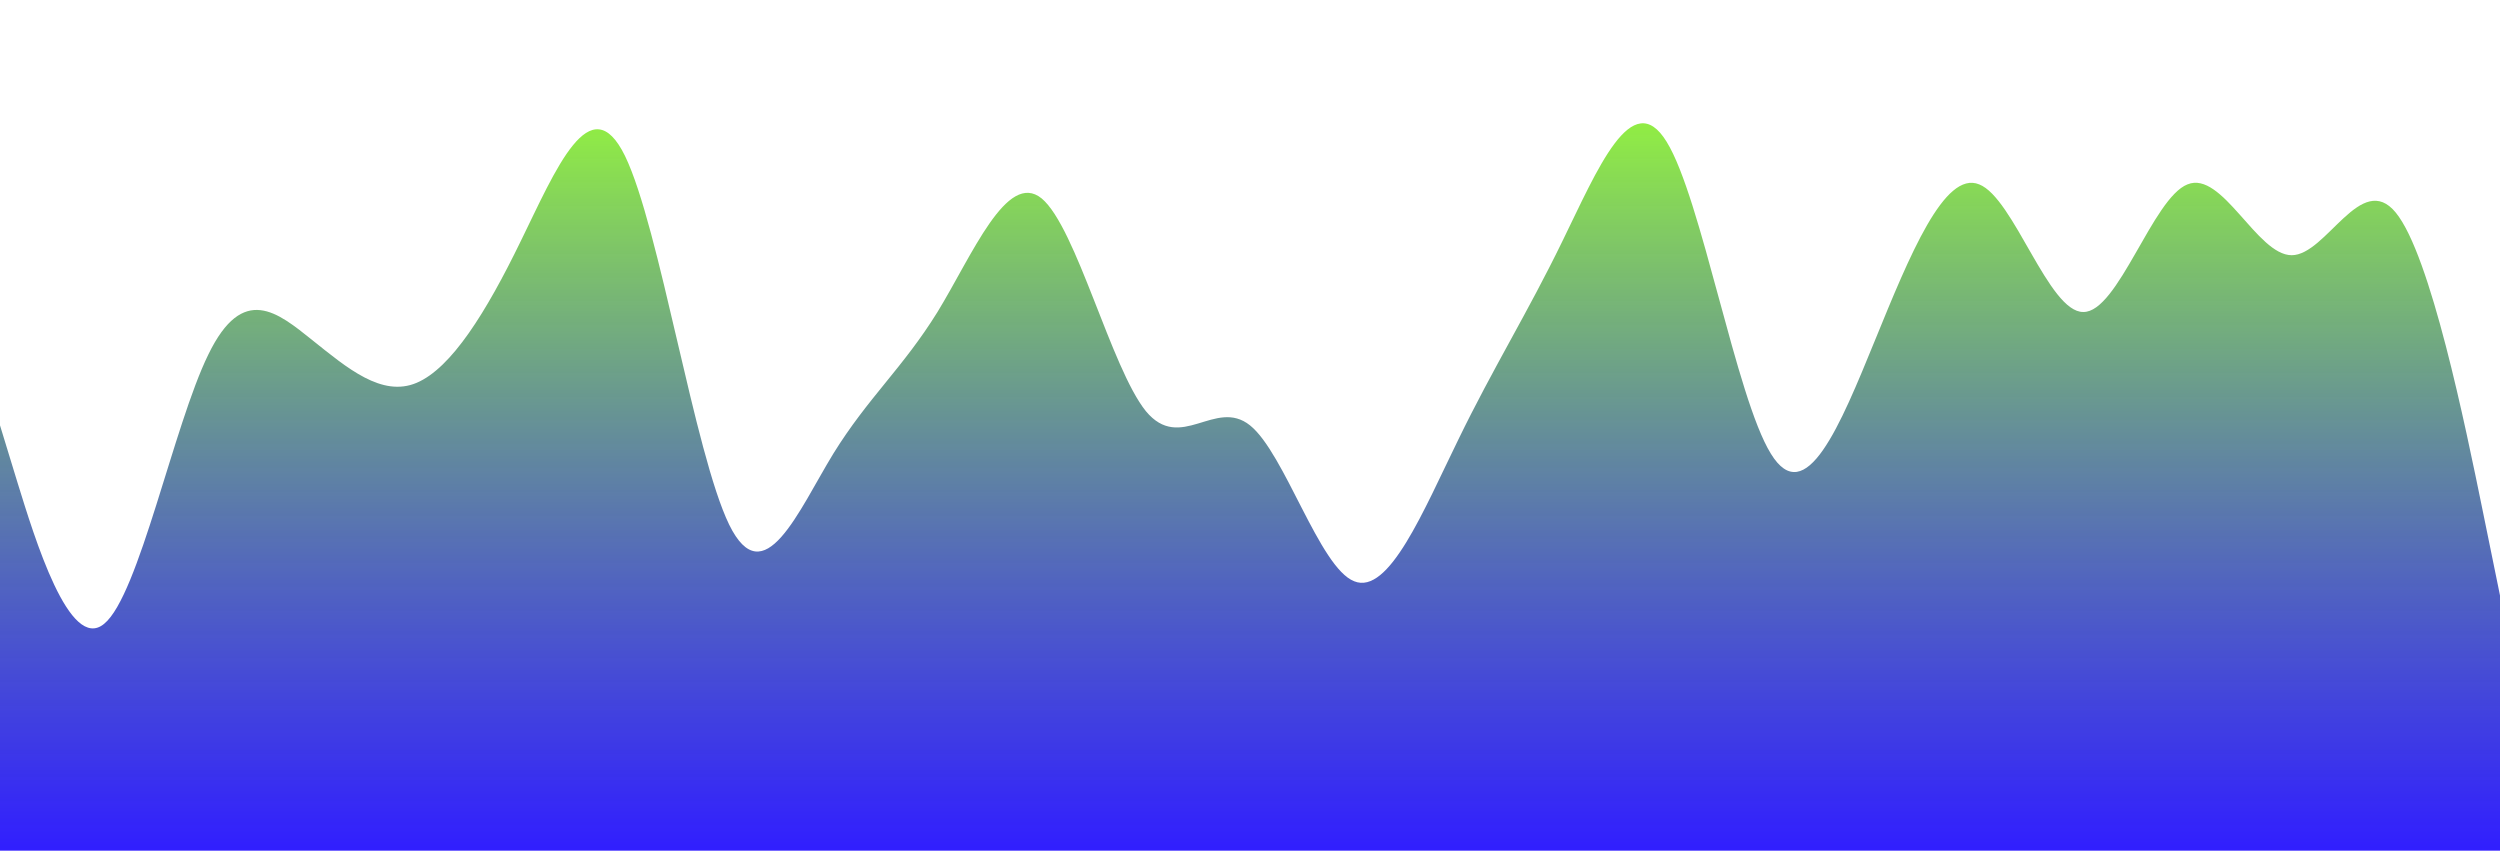
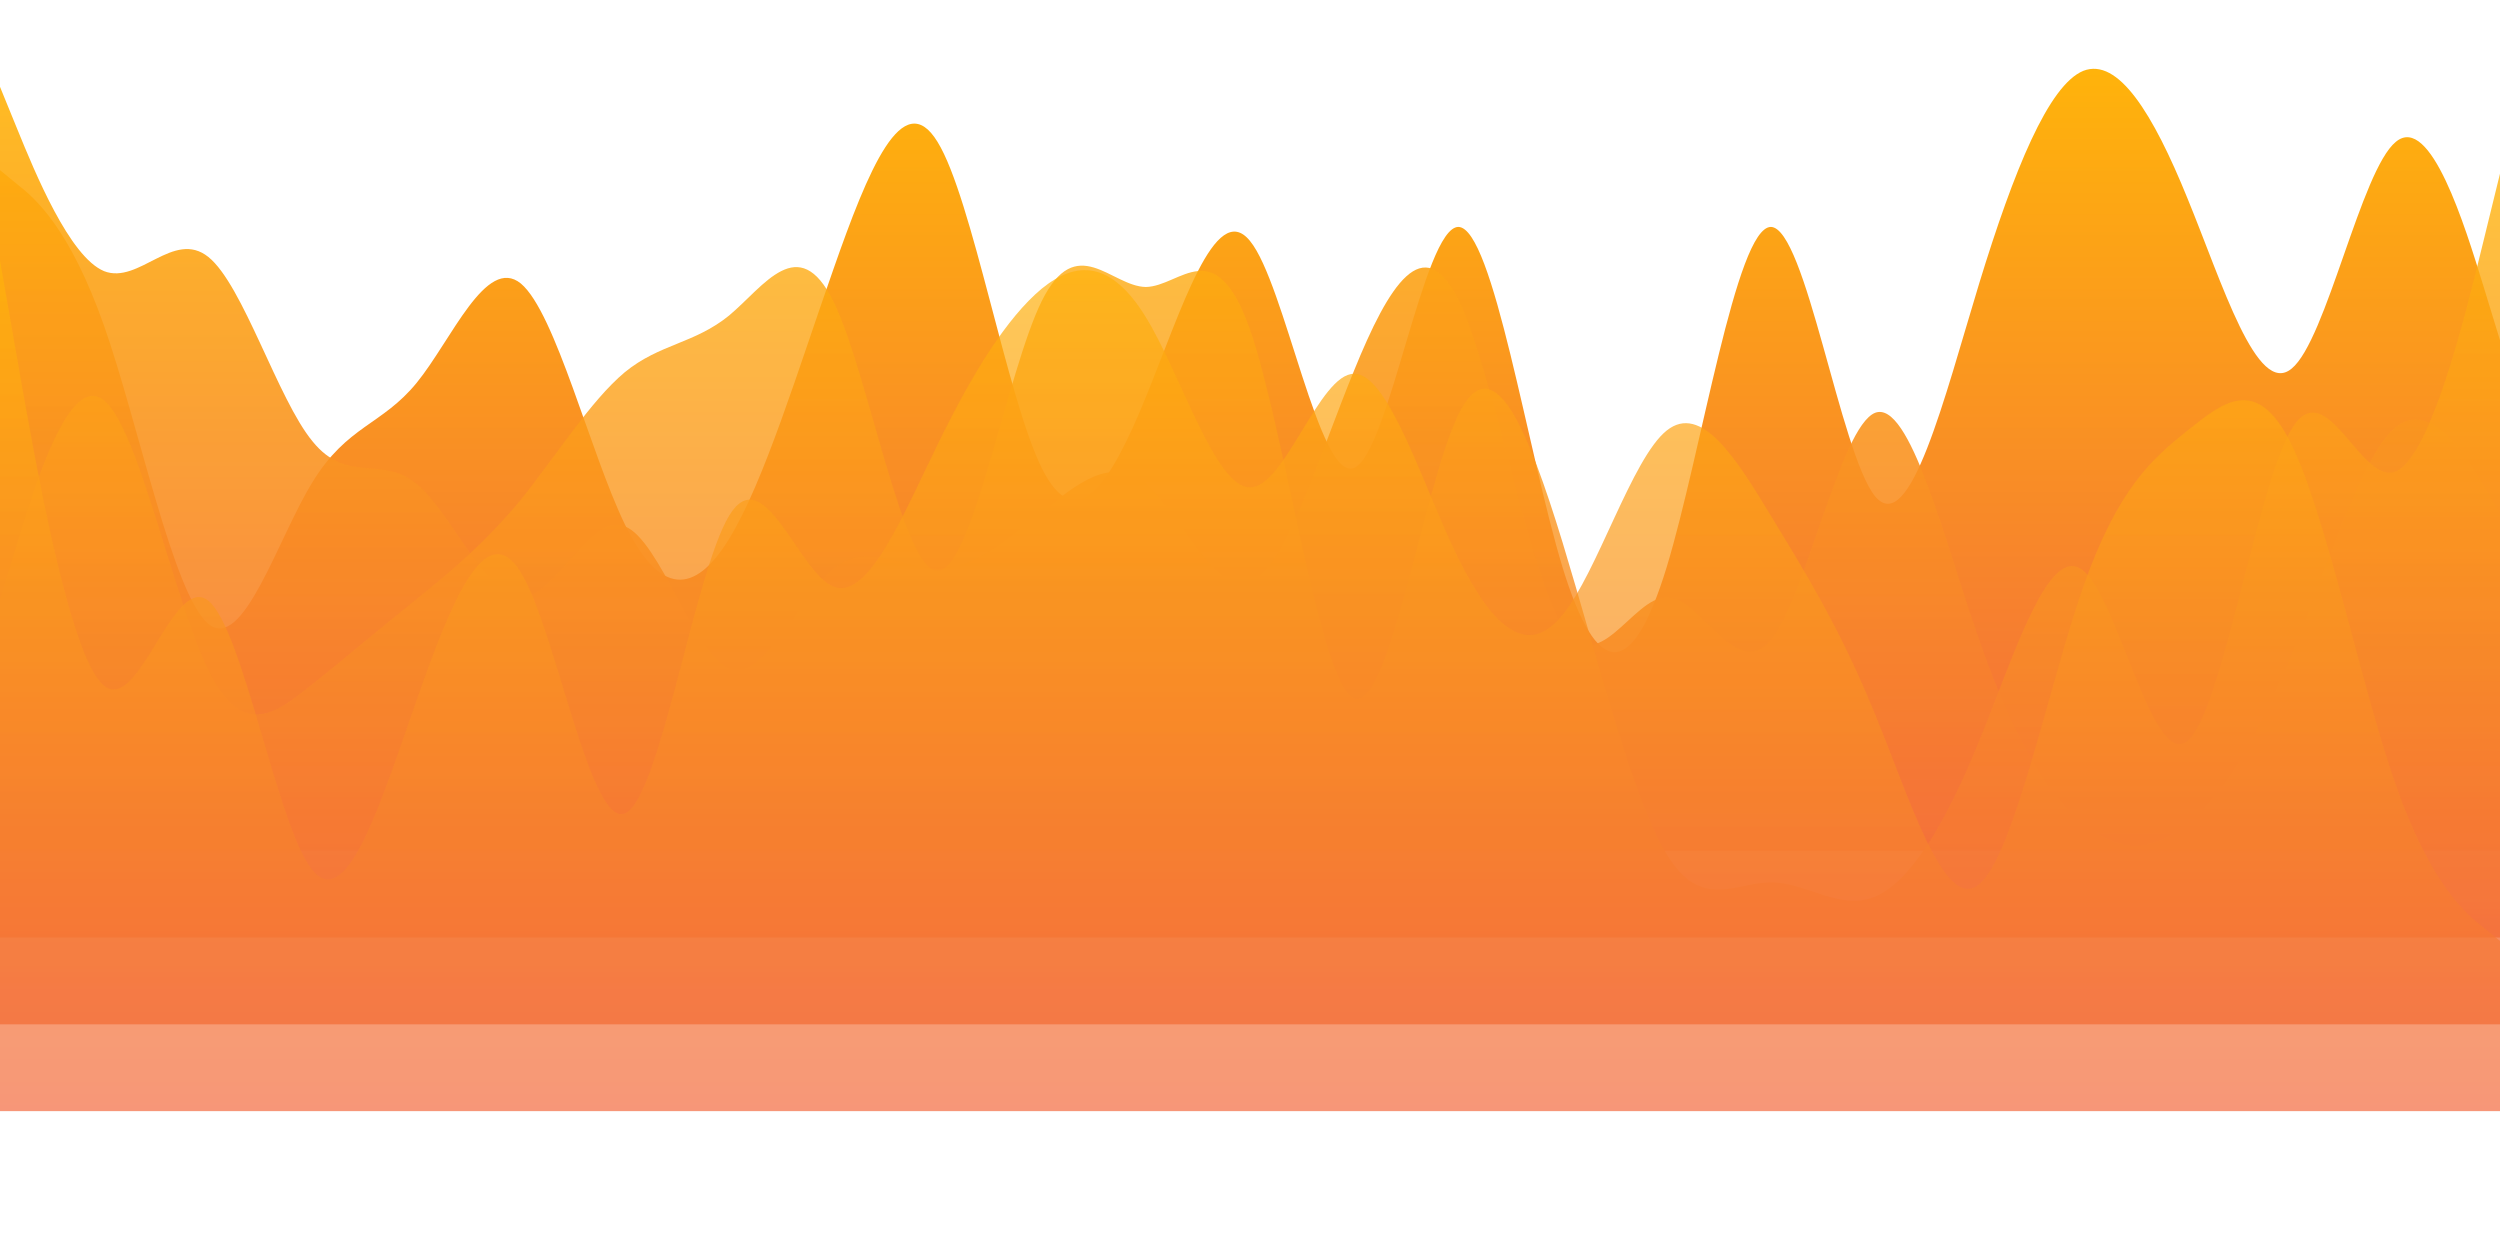
- <svg xmlns="http://www.w3.org/2000/svg" id="wave" style="transform:rotate(0deg); transition: 0.3s" viewBox="0 0 1440 490" version="1.1">
+ <svg xmlns="http://www.w3.org/2000/svg" id="wave" style="transform:rotate(0deg); transition: 0.3s" viewBox="0 0 1440 720" version="1.1">
  <defs>
    <linearGradient id="sw-gradient-0" x1="0" x2="0" y1="1" y2="0">
-       <stop stop-color="rgba(21.439, 0, 255, 0.88)" offset="0%" />
-       <stop stop-color="rgba(145.083, 237.141, 67.69, 1)" offset="100%" />
+       <stop stop-color="rgba(243, 106, 62, 1)" offset="0%" />
+       <stop stop-color="rgba(255, 179, 11, 1)" offset="100%" />
    </linearGradient>
  </defs>
-   <path style="transform:translate(0, 0px); opacity:1" fill="url(#sw-gradient-0)" d="M0,245L10,277.7C20,310,40,376,60,359.3C80,343,100,245,120,204.2C140,163,160,180,180,196C200,212,220,229,240,220.5C260,212,280,180,300,138.8C320,98,340,49,360,89.8C380,131,400,261,420,302.2C440,343,460,294,480,261.3C500,229,520,212,540,179.7C560,147,580,98,600,114.3C620,131,640,212,660,236.8C680,261,700,229,720,245C740,261,760,327,780,334.8C800,343,820,294,840,253.2C860,212,880,180,900,138.8C920,98,940,49,960,81.7C980,114,1000,229,1020,261.3C1040,294,1060,245,1080,196C1100,147,1120,98,1140,106.2C1160,114,1180,180,1200,179.7C1220,180,1240,114,1260,106.2C1280,98,1300,147,1320,147C1340,147,1360,98,1380,122.5C1400,147,1420,245,1430,294L1440,343L1440,490L1430,490C1420,490,1400,490,1380,490C1360,490,1340,490,1320,490C1300,490,1280,490,1260,490C1240,490,1220,490,1200,490C1180,490,1160,490,1140,490C1120,490,1100,490,1080,490C1060,490,1040,490,1020,490C1000,490,980,490,960,490C940,490,920,490,900,490C880,490,860,490,840,490C820,490,800,490,780,490C760,490,740,490,720,490C700,490,680,490,660,490C640,490,620,490,600,490C580,490,560,490,540,490C520,490,500,490,480,490C460,490,440,490,420,490C400,490,380,490,360,490C340,490,320,490,300,490C280,490,260,490,240,490C220,490,200,490,180,490C160,490,140,490,120,490C100,490,80,490,60,490C40,490,20,490,10,490L0,490Z" />
+   <path style="transform:translate(0, 0px); opacity:1" fill="url(#sw-gradient-0)" d="M0,98L10,106.2C20,114,40,131,60,187.8C80,245,100,343,120,359.3C140,376,160,310,180,277.7C200,245,220,245,240,220.5C260,196,280,147,300,163.3C320,180,340,261,360,302.2C380,343,400,343,420,310.3C440,278,460,212,480,155.2C500,98,520,49,540,81.7C560,114,580,229,600,269.5C620,310,640,278,660,228.7C680,180,700,114,720,138.8C740,163,760,278,780,269.5C800,261,820,131,840,130.7C860,131,880,261,900,326.7C920,392,940,392,960,326.7C980,261,1000,131,1020,130.7C1040,131,1060,261,1080,285.8C1100,310,1120,229,1140,163.3C1160,98,1180,49,1200,40.8C1220,33,1240,65,1260,114.3C1280,163,1300,229,1320,212.3C1340,196,1360,98,1380,81.7C1400,65,1420,131,1430,163.3L1440,196L1440,490L1430,490C1420,490,1400,490,1380,490C1360,490,1340,490,1320,490C1300,490,1280,490,1260,490C1240,490,1220,490,1200,490C1180,490,1160,490,1140,490C1120,490,1100,490,1080,490C1060,490,1040,490,1020,490C1000,490,980,490,960,490C940,490,920,490,900,490C880,490,860,490,840,490C820,490,800,490,780,490C760,490,740,490,720,490C700,490,680,490,660,490C640,490,620,490,600,490C580,490,560,490,540,490C520,490,500,490,480,490C460,490,440,490,420,490C400,490,380,490,360,490C340,490,320,490,300,490C280,490,260,490,240,490C220,490,200,490,180,490C160,490,140,490,120,490C100,490,80,490,60,490C40,490,20,490,10,490L0,490Z" />
+   <defs>
+     <linearGradient id="sw-gradient-1" x1="0" x2="0" y1="1" y2="0">
+       <stop stop-color="rgba(243, 106, 62, 1)" offset="0%" />
+       <stop stop-color="rgba(255, 179, 11, 1)" offset="100%" />
+     </linearGradient>
+   </defs>
+   <path style="transform:translate(0, 50px); opacity:0.9" fill="url(#sw-gradient-1)" d="M0,0L10,24.5C20,49,40,98,60,106.2C80,114,100,82,120,98C140,114,160,180,180,204.2C200,229,220,212,240,228.7C260,245,280,294,300,294C320,294,340,245,360,253.2C380,261,400,327,420,334.8C440,343,460,294,480,277.7C500,261,520,278,540,277.7C560,278,580,261,600,245C620,229,640,212,660,228.7C680,245,700,294,720,285.8C740,278,760,212,780,163.3C800,114,820,82,840,122.5C860,163,880,278,900,310.3C920,343,940,294,960,294C980,294,1000,343,1020,318.5C1040,294,1060,196,1080,187.8C1100,180,1120,261,1140,318.5C1160,376,1180,408,1200,424.7C1220,441,1240,441,1260,424.7C1280,408,1300,376,1320,326.7C1340,278,1360,212,1380,196C1400,180,1420,212,1430,228.7L1440,245L1440,490L1430,490C1420,490,1400,490,1380,490C1360,490,1340,490,1320,490C1300,490,1280,490,1260,490C1240,490,1220,490,1200,490C1180,490,1160,490,1140,490C1120,490,1100,490,1080,490C1060,490,1040,490,1020,490C1000,490,980,490,960,490C940,490,920,490,900,490C880,490,860,490,840,490C820,490,800,490,780,490C760,490,740,490,720,490C700,490,680,490,660,490C640,490,620,490,600,490C580,490,560,490,540,490C520,490,500,490,480,490C460,490,440,490,420,490C400,490,380,490,360,490C340,490,320,490,300,490C280,490,260,490,240,490C220,490,200,490,180,490C160,490,140,490,120,490C100,490,80,490,60,490C40,490,20,490,10,490L0,490Z" />
+   <defs>
+     <linearGradient id="sw-gradient-2" x1="0" x2="0" y1="1" y2="0">
+       <stop stop-color="rgba(243, 106, 62, 1)" offset="0%" />
+       <stop stop-color="rgba(255, 179, 11, 1)" offset="100%" />
+     </linearGradient>
+   </defs>
+   <path style="transform:translate(0, 100px); opacity:0.8" fill="url(#sw-gradient-2)" d="M0,245L10,212.3C20,180,40,114,60,130.7C80,147,100,245,120,285.8C140,327,160,310,180,294C200,278,220,261,240,245C260,229,280,212,300,187.8C320,163,340,131,360,114.3C380,98,400,98,420,81.7C440,65,460,33,480,73.5C500,114,520,229,540,228.7C560,229,580,114,600,73.5C620,33,640,65,660,65.3C680,65,700,33,720,89.8C740,147,760,294,780,302.2C800,310,820,180,840,138.8C860,98,880,147,900,212.3C920,278,940,359,960,392C980,425,1000,408,1020,408.3C1040,408,1060,425,1080,416.5C1100,408,1120,376,1140,326.7C1160,278,1180,212,1200,228.7C1220,245,1240,343,1260,326.7C1280,310,1300,180,1320,147C1340,114,1360,180,1380,171.5C1400,163,1420,82,1430,40.8L1440,0L1440,490L1430,490C1420,490,1400,490,1380,490C1360,490,1340,490,1320,490C1300,490,1280,490,1260,490C1240,490,1220,490,1200,490C1180,490,1160,490,1140,490C1120,490,1100,490,1080,490C1060,490,1040,490,1020,490C1000,490,980,490,960,490C940,490,920,490,900,490C880,490,860,490,840,490C820,490,800,490,780,490C760,490,740,490,720,490C700,490,680,490,660,490C640,490,620,490,600,490C580,490,560,490,540,490C520,490,500,490,480,490C460,490,440,490,420,490C400,490,380,490,360,490C340,490,320,490,300,490C280,490,260,490,240,490C220,490,200,490,180,490C160,490,140,490,120,490C100,490,80,490,60,490C40,490,20,490,10,490L0,490Z" />
+   <defs>
+     <linearGradient id="sw-gradient-3" x1="0" x2="0" y1="1" y2="0">
+       <stop stop-color="rgba(243, 106, 62, 1)" offset="0%" />
+       <stop stop-color="rgba(255, 179, 11, 1)" offset="100%" />
+     </linearGradient>
+   </defs>
+   <path style="transform:translate(0, 150px); opacity:0.7" fill="url(#sw-gradient-3)" d="M0,0L10,57.2C20,114,40,229,60,245C80,261,100,180,120,196C140,212,160,327,180,351.2C200,376,220,310,240,253.2C260,196,280,147,300,179.7C320,212,340,327,360,318.5C380,310,400,180,420,147C440,114,460,180,480,187.8C500,196,520,147,540,106.2C560,65,580,33,600,16.3C620,0,640,0,660,32.7C680,65,700,131,720,130.7C740,131,760,65,780,65.3C800,65,820,131,840,171.5C860,212,880,229,900,204.2C920,180,940,114,960,98C980,82,1000,114,1020,147C1040,180,1060,212,1080,261.3C1100,310,1120,376,1140,359.3C1160,343,1180,245,1200,187.8C1220,131,1240,114,1260,98C1280,82,1300,65,1320,106.2C1340,147,1360,245,1380,302.2C1400,359,1420,376,1430,383.8L1440,392L1440,490L1430,490C1420,490,1400,490,1380,490C1360,490,1340,490,1320,490C1300,490,1280,490,1260,490C1240,490,1220,490,1200,490C1180,490,1160,490,1140,490C1120,490,1100,490,1080,490C1060,490,1040,490,1020,490C1000,490,980,490,960,490C940,490,920,490,900,490C880,490,860,490,840,490C820,490,800,490,780,490C760,490,740,490,720,490C700,490,680,490,660,490C640,490,620,490,600,490C580,490,560,490,540,490C520,490,500,490,480,490C460,490,440,490,420,490C400,490,380,490,360,490C340,490,320,490,300,490C280,490,260,490,240,490C220,490,200,490,180,490C160,490,140,490,120,490C100,490,80,490,60,490C40,490,20,490,10,490L0,490Z" />
</svg>
